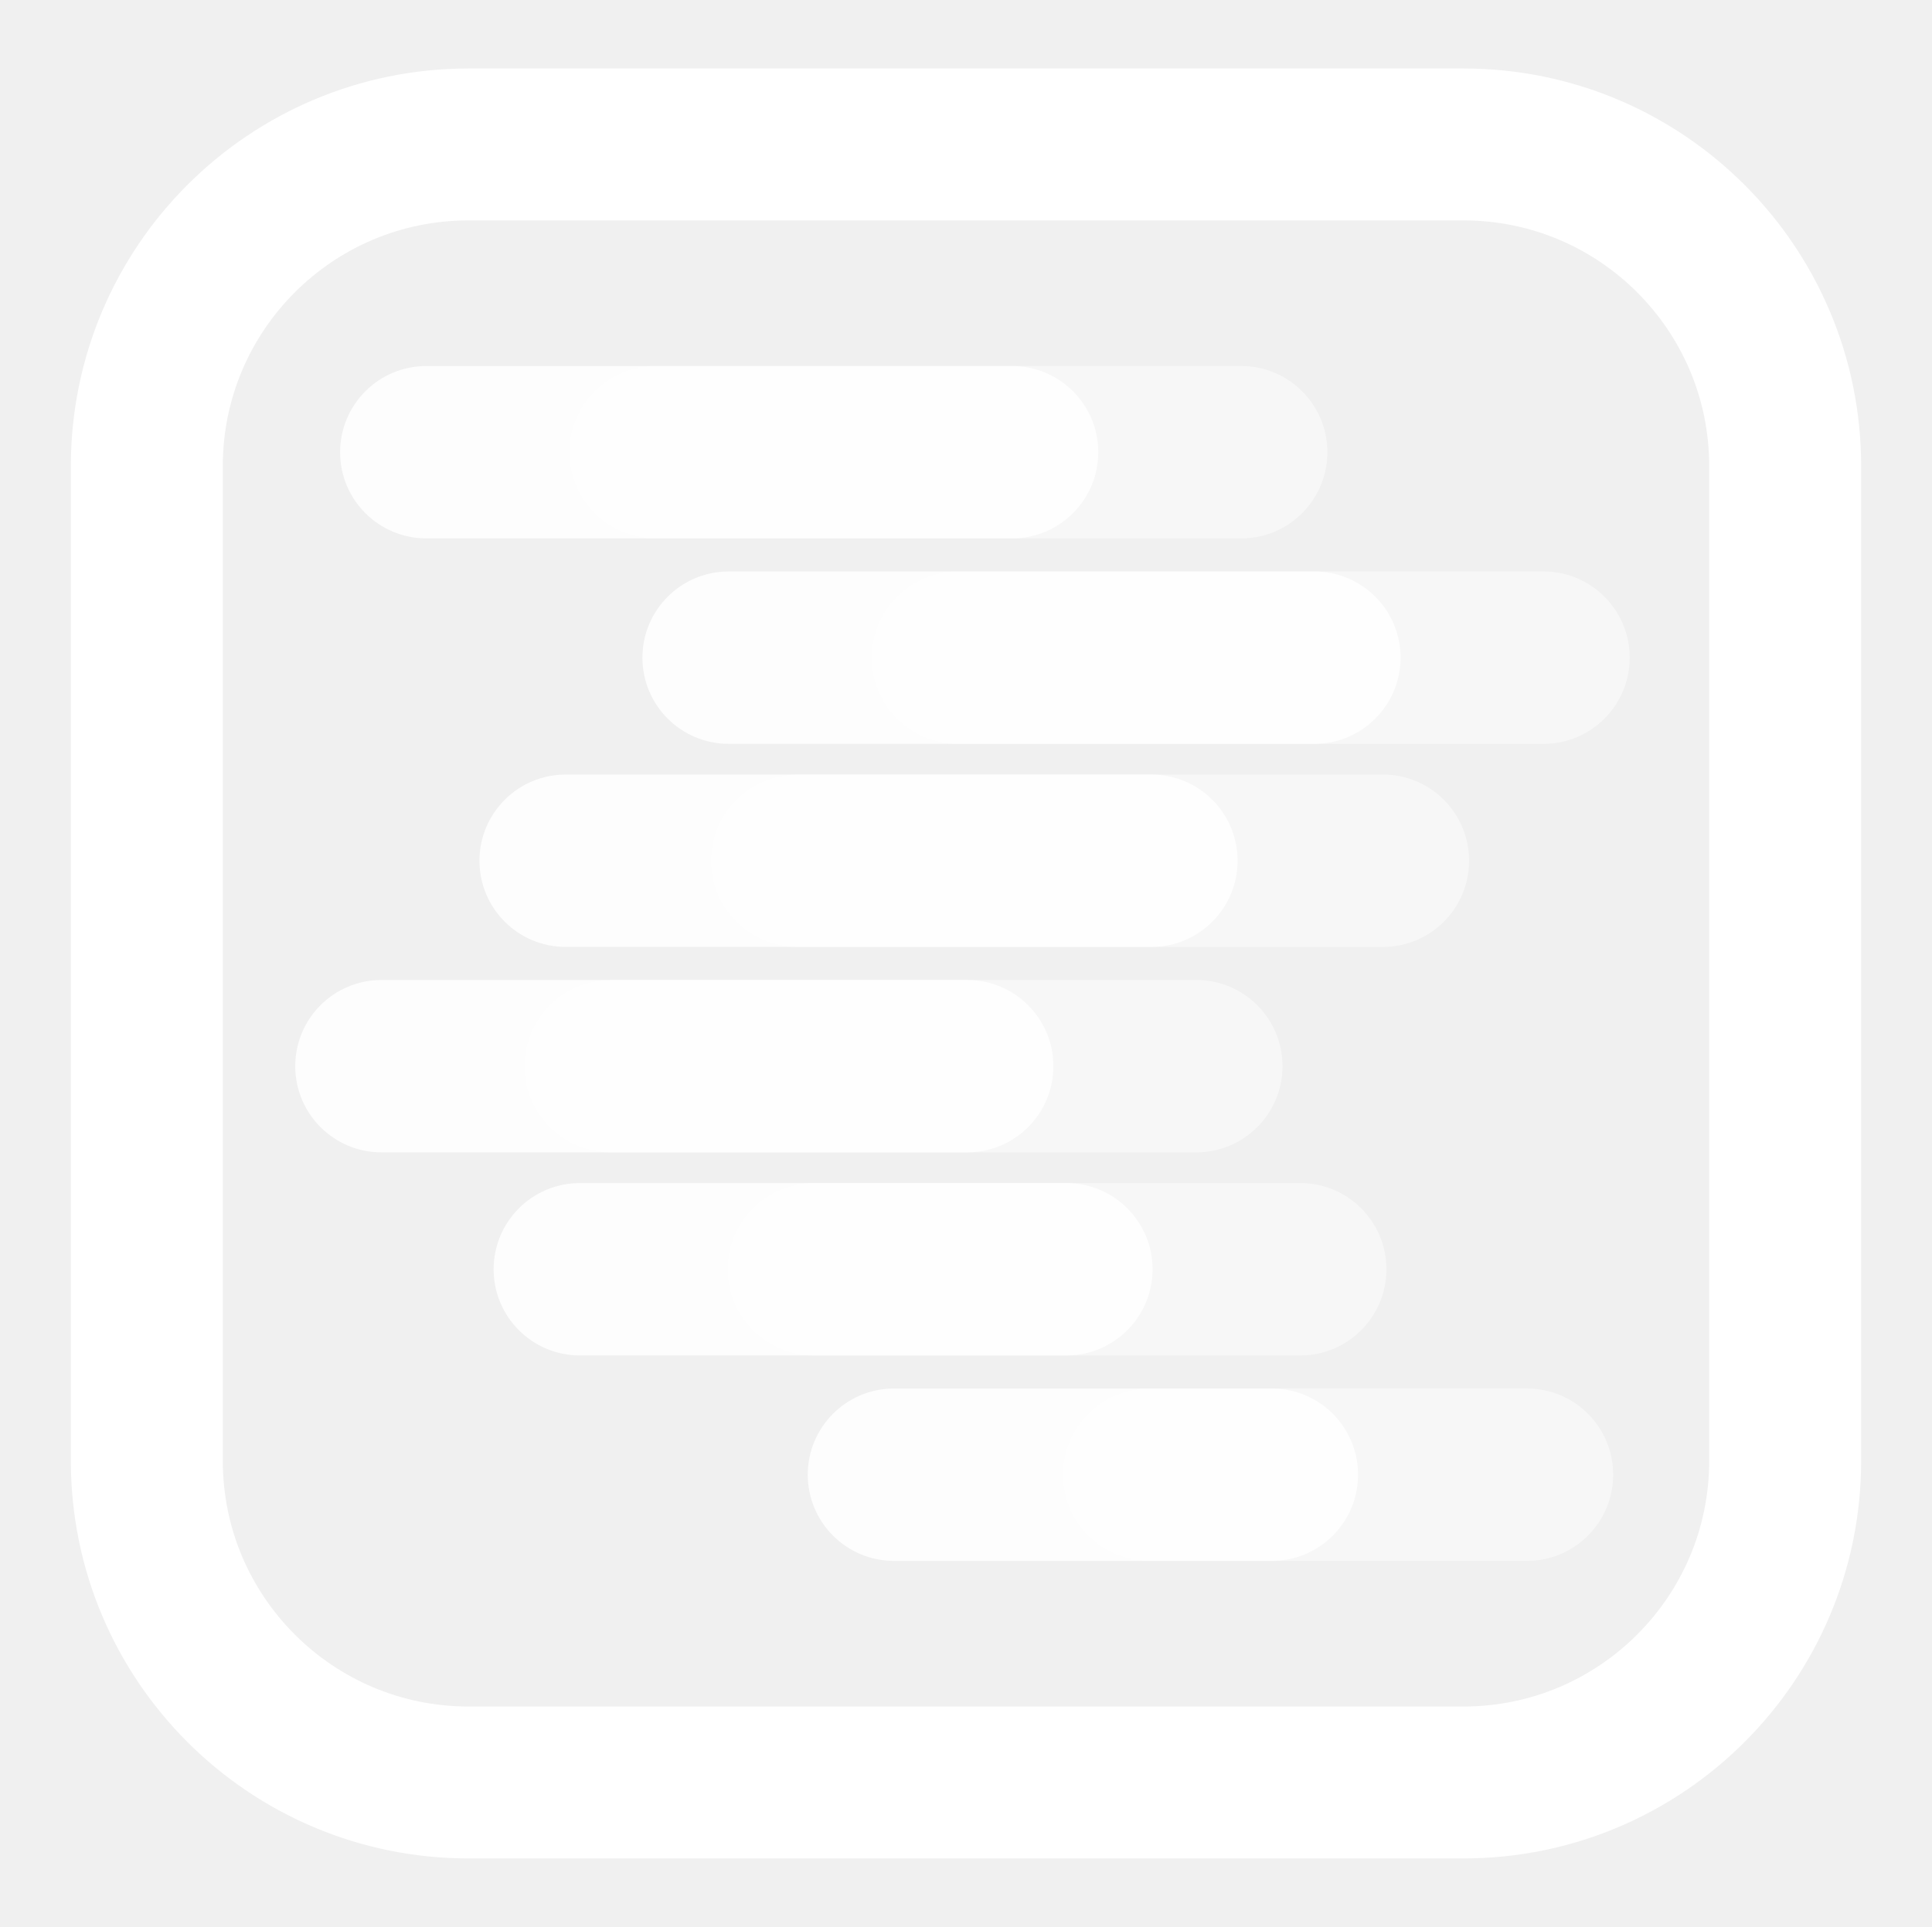
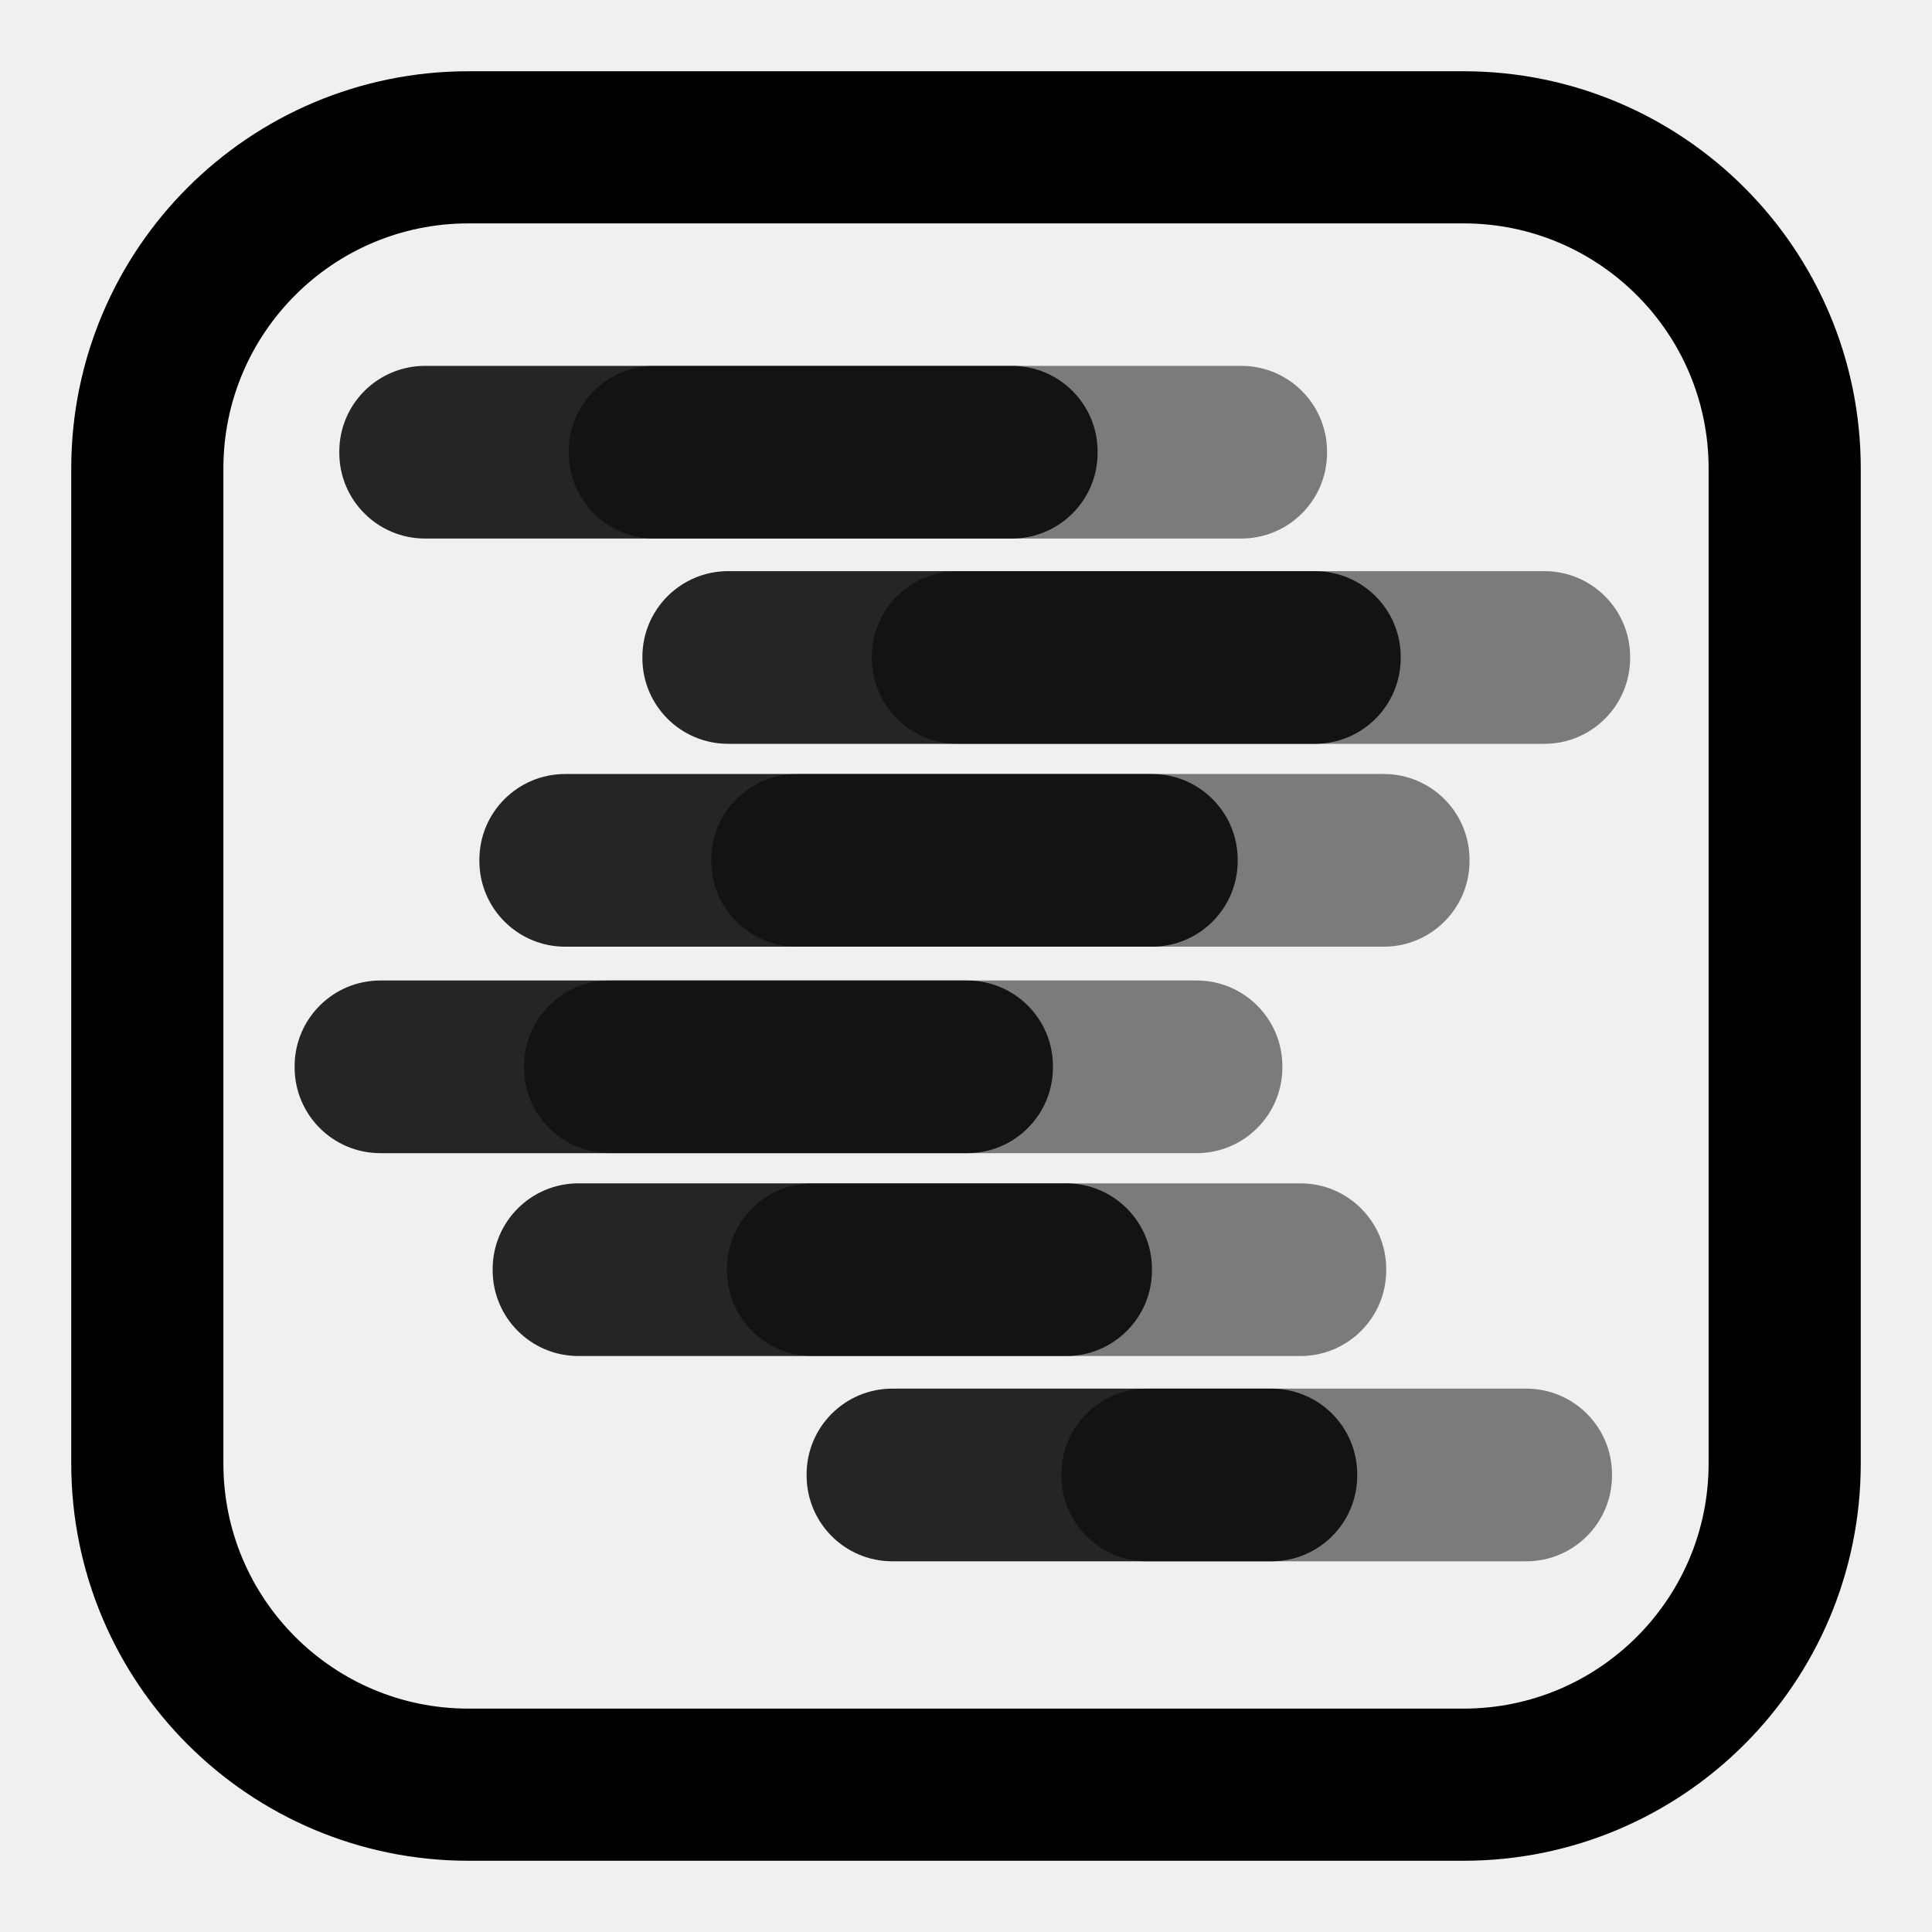
- <svg xmlns="http://www.w3.org/2000/svg" width="818px" height="816px" viewBox="0 0 818 816" version="1.1">
+ <svg xmlns="http://www.w3.org/2000/svg" width="16px" height="16px" viewBox="0 0 16 16" version="1.1">
  <g id="Artboard" stroke="none" stroke-width="1" fill="none" fill-rule="evenodd">
-     <rect id="Rectangle" stroke="#FFFFFF" stroke-width="64.333" x="62.166" y="61.166" width="693.667" height="693.667" rx="136.235" />
-     <g id="Group-7" transform="translate(125, 155)" fill="#FFFFFF">
-       <g id="Group" transform="translate(19, 0)">
-         <rect id="Rectangle" opacity="0.487" x="97" y="0" width="321" height="73" rx="36.5" />
-         <rect id="Rectangle" opacity="0.845" x="0" y="0" width="321" height="73" rx="36.5" />
+     <rect id="Rectangle" stroke="black" stroke-width="1.26" x="1.22" y="1.22" width="13.56" height="13.56" rx="2.66" />
+     <g id="Group-7" transform="translate(2.44, 3.03)" fill="black">
+       <g id="Group" transform="translate(0.37, 0)">
+         <rect id="Rectangle" opacity="0.487" x="1.9" y="0" width="6.28" height="1.43" rx="0.71" />
+         <rect id="Rectangle" opacity="0.845" x="0" y="0" width="6.28" height="1.43" rx="0.71" />
      </g>
-       <g id="Group-2" transform="translate(147, 87)">
-         <rect id="Rectangle" opacity="0.487" x="97" y="0" width="321" height="73" rx="36.5" />
-         <rect id="Rectangle" opacity="0.845" x="0" y="0" width="321" height="73" rx="36.5" />
+       <g id="Group-2" transform="translate(2.88, 1.7)">
+         <rect id="Rectangle" opacity="0.487" x="1.9" y="0" width="6.28" height="1.43" rx="0.71" />
+         <rect id="Rectangle" opacity="0.845" x="0" y="0" width="6.28" height="1.43" rx="0.71" />
      </g>
-       <g id="Group-3" transform="translate(78, 173)">
-         <rect id="Rectangle" opacity="0.487" x="98" y="0" width="321" height="73" rx="36.5" />
-         <rect id="Rectangle" opacity="0.845" x="0" y="0" width="321" height="73" rx="36.5" />
+       <g id="Group-3" transform="translate(1.53, 3.38)">
+         <rect id="Rectangle" opacity="0.487" x="1.92" y="0" width="6.28" height="1.43" rx="0.71" />
+         <rect id="Rectangle" opacity="0.845" x="0" y="0" width="6.28" height="1.43" rx="0.71" />
      </g>
-       <g id="Group-4" transform="translate(0, 260)">
-         <rect id="Rectangle" opacity="0.487" x="97" y="0" width="321" height="73" rx="36.5" />
-         <rect id="Rectangle" opacity="0.845" x="0" y="0" width="321" height="73" rx="36.5" />
+       <g id="Group-4" transform="translate(0, 5.09)">
+         <rect id="Rectangle" opacity="0.487" x="1.9" y="0" width="6.28" height="1.43" rx="0.71" />
+         <rect id="Rectangle" opacity="0.845" x="0" y="0" width="6.28" height="1.43" rx="0.71" />
      </g>
-       <g id="Group-5" transform="translate(84, 346)">
-         <rect id="Rectangle" opacity="0.487" x="99" y="0" width="279" height="73" rx="36.5" />
-         <rect id="Rectangle" opacity="0.845" x="0" y="0" width="279" height="73" rx="36.5" />
+       <g id="Group-5" transform="translate(1.64, 6.77)">
+         <rect id="Rectangle" opacity="0.487" x="1.94" y="0" width="5.46" height="1.43" rx="0.71" />
+         <rect id="Rectangle" opacity="0.845" x="0" y="0" width="5.46" height="1.43" rx="0.71" />
      </g>
-       <g id="Group-6" transform="translate(217, 433)">
-         <rect id="Rectangle" opacity="0.487" x="108" y="0" width="233" height="73" rx="36.5" />
-         <rect id="Rectangle" opacity="0.845" x="0" y="0" width="233" height="73" rx="36.5" />
+       <g id="Group-6" transform="translate(4.24, 8.47)">
+         <rect id="Rectangle" opacity="0.487" x="2.11" y="0" width="4.56" height="1.43" rx="0.71" />
+         <rect id="Rectangle" opacity="0.845" x="0" y="0" width="4.56" height="1.43" rx="0.71" />
      </g>
    </g>
  </g>
</svg>
